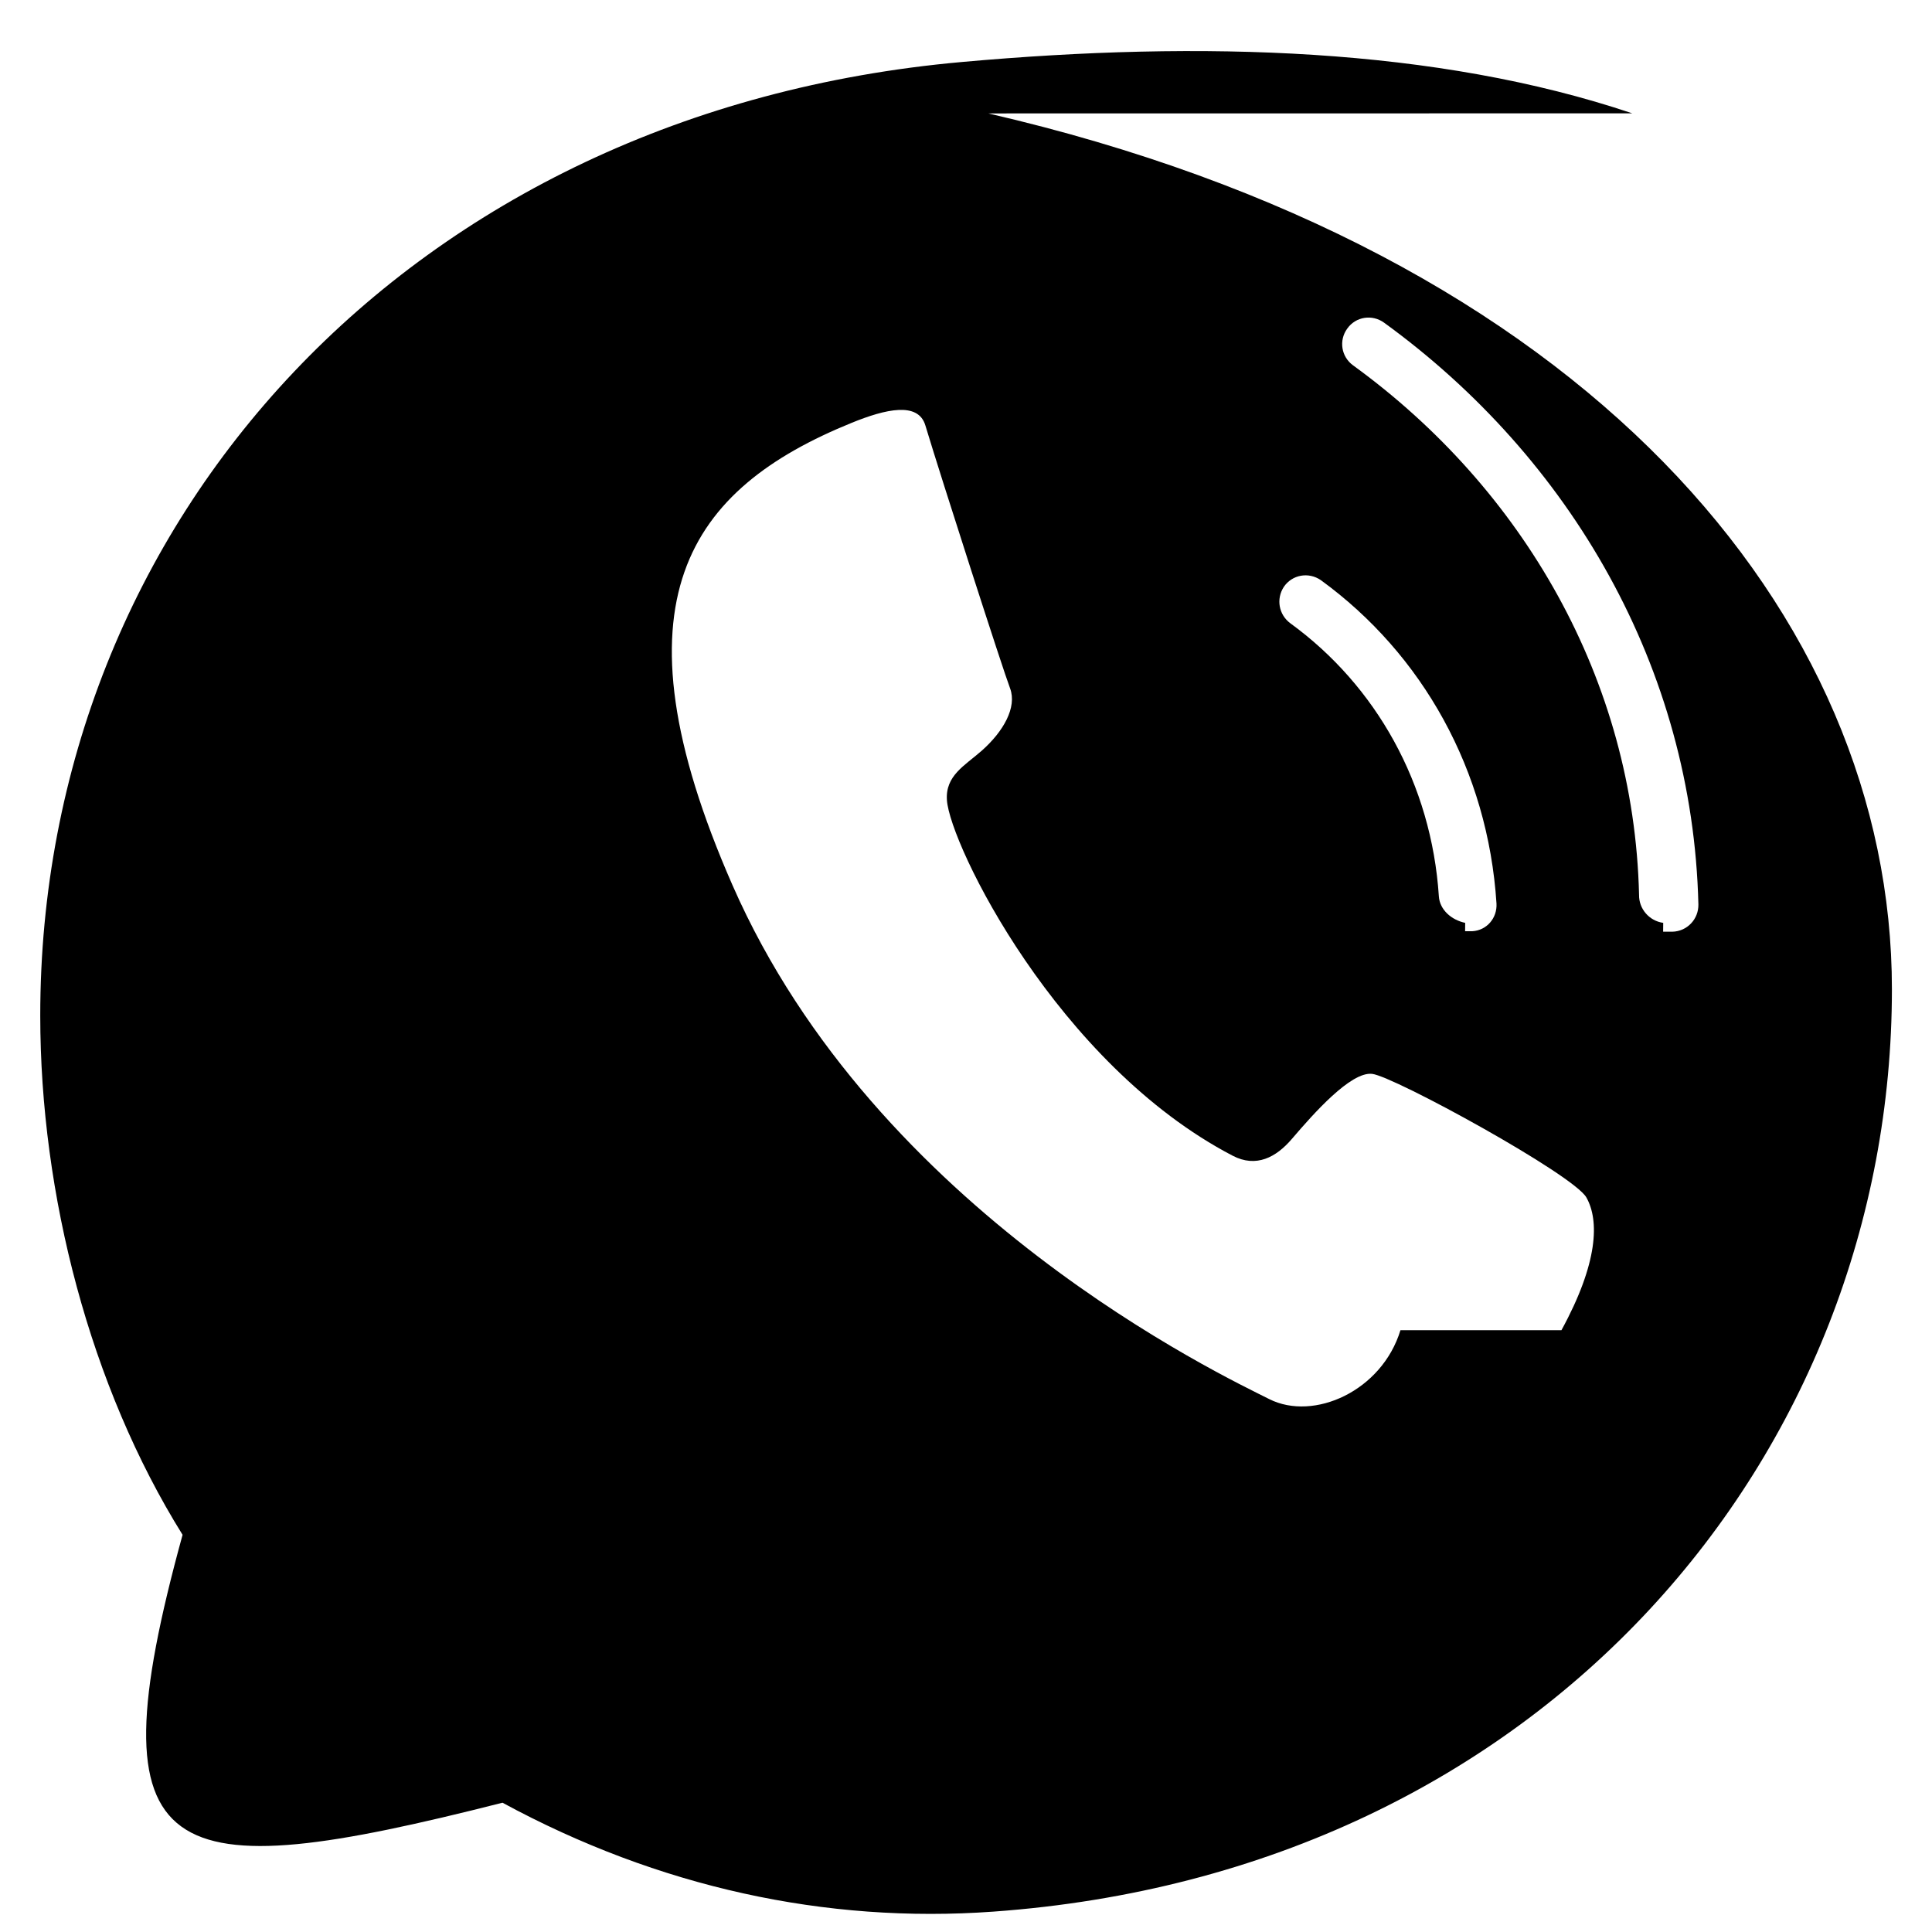
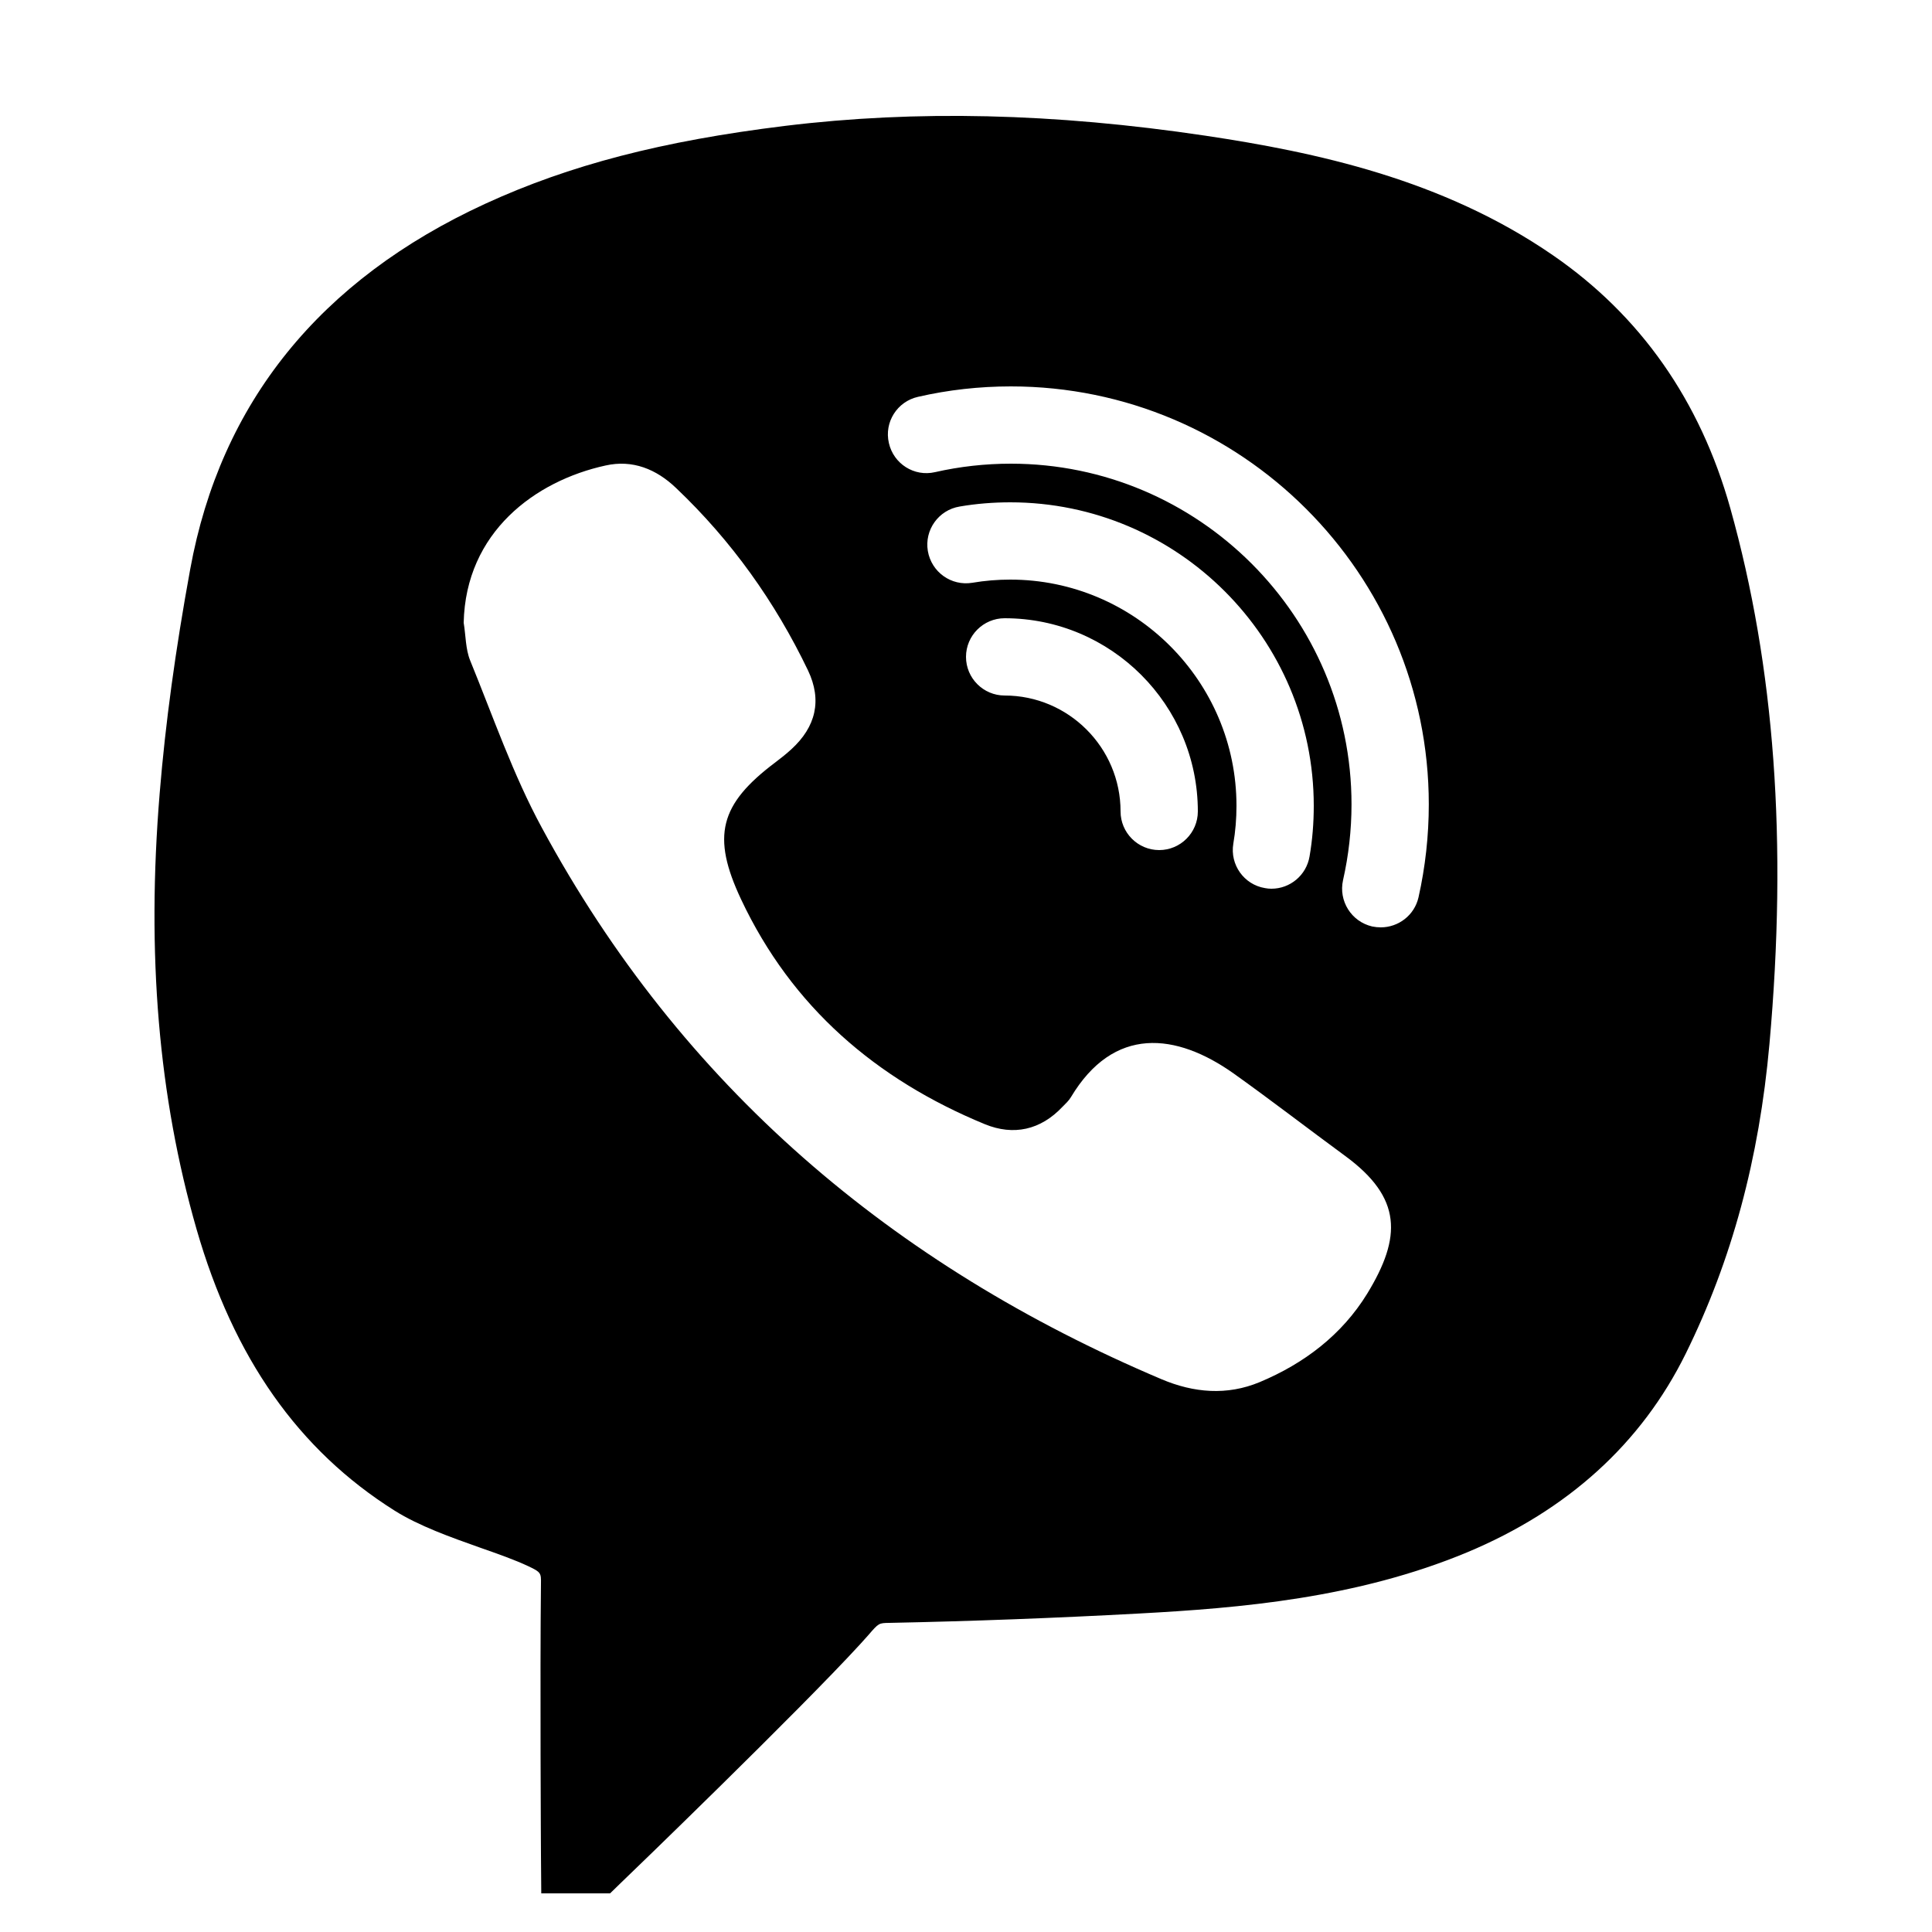
- <svg xmlns="http://www.w3.org/2000/svg" viewBox="0 0 24 24" fill="currentColor">
-   <path d="M20.277 1.408C17.846.59 14.935.502 11.95.77 5.093 1.383.5 6.467.5 12.616c0 2.22.618 4.605 1.768 6.45-1.144 4.158-.225 4.394 3.974 3.328 1.936 1.05 4.015 1.503 6.096 1.353 6.858-.492 11.164-5.698 11.164-11.458 0-4.66-3.82-9.17-11.225-10.88zm-2.88 15.116c-.23.755-1.076 1.135-1.63.856-.563-.284-4.882-2.316-6.666-6.38-1.554-3.54-.537-4.928 1.48-5.748.423-.172.825-.264.914.032.2.664.963 3.033 1.053 3.268.087.235-.083.535-.353.774-.21.185-.453.308-.432.614.038.552 1.37 3.28 3.55 4.417.292.152.54.02.736-.21.268-.313.73-.837.996-.807.27.03 2.503 1.252 2.662 1.536.16.284.148.81-.31 1.648zm.804-5.06c-.168-.035-.316-.16-.327-.33-.092-1.396-.78-2.616-1.843-3.39-.145-.106-.182-.303-.082-.455.103-.15.305-.187.458-.083 1.263.918 2.077 2.365 2.183 4.018.01.18-.12.333-.3.344h-.09zm2.46 0c-.173-.024-.303-.173-.3-.348-.063-2.67-1.442-5.045-3.552-6.577-.148-.107-.18-.31-.073-.457.106-.15.31-.18.457-.074 2.32 1.684 3.834 4.293 3.905 7.226.004.184-.14.336-.324.34h-.114z" />
+ <svg xmlns="http://www.w3.org/2000/svg" viewBox="0 0 50 50" width="150px" height="150px">
+   <path d="M 44.781 13.156 C 44 10.367 42.453 8.164 40.188 6.605 C 37.328 4.633 34.039 3.938 31.199 3.512 C 27.27 2.926 23.711 2.844 20.316 3.258 C 17.137 3.648 14.742 4.27 12.559 5.273 C 8.277 7.242 5.707 10.426 4.922 14.734 C 4.539 16.828 4.281 18.719 4.133 20.523 C 3.789 24.695 4.102 28.387 5.086 31.809 C 6.047 35.145 7.723 37.527 10.211 39.094 C 10.844 39.492 11.656 39.781 12.441 40.059 C 12.887 40.215 13.32 40.367 13.676 40.535 C 14.004 40.688 14.004 40.715 14 40.988 C 13.973 43.359 14 48.008 14 48.008 L 14.008 49 L 15.789 49 L 16.078 48.719 C 16.27 48.539 20.684 44.273 22.258 42.555 L 22.473 42.316 C 22.742 42.004 22.742 42.004 23.02 42 C 25.145 41.957 27.316 41.875 29.473 41.758 C 32.086 41.617 35.113 41.363 37.965 40.176 C 40.574 39.086 42.48 37.355 43.625 35.035 C 44.82 32.613 45.527 29.992 45.793 27.02 C 46.262 21.793 45.93 17.258 44.781 13.156 Z M 35.383 33.48 C 34.727 34.547 33.75 35.289 32.598 35.77 C 31.754 36.121 30.895 36.047 30.062 35.695 C 23.098 32.746 17.633 28.102 14.023 21.422 C 13.277 20.047 12.762 18.547 12.168 17.094 C 12.047 16.797 12.055 16.445 12 16.117 C 12.051 13.77 13.852 12.445 15.672 12.047 C 16.367 11.891 16.984 12.137 17.5 12.633 C 18.93 13.992 20.059 15.574 20.91 17.348 C 21.281 18.125 21.113 18.812 20.48 19.391 C 20.348 19.512 20.211 19.621 20.066 19.73 C 18.621 20.816 18.41 21.641 19.18 23.277 C 20.492 26.062 22.672 27.934 25.488 29.094 C 26.23 29.398 26.93 29.246 27.496 28.645 C 27.574 28.566 27.66 28.488 27.715 28.395 C 28.824 26.543 30.438 26.727 31.926 27.781 C 32.902 28.477 33.852 29.211 34.816 29.918 C 36.289 31 36.277 32.016 35.383 33.48 Z M 26.145 15 C 25.816 15 25.488 15.027 25.164 15.082 C 24.617 15.172 24.105 14.805 24.012 14.258 C 23.922 13.715 24.289 13.199 24.836 13.109 C 25.266 13.035 25.707 13 26.145 13 C 30.477 13 34 16.523 34 20.855 C 34 21.297 33.965 21.738 33.891 22.164 C 33.809 22.652 33.387 23 32.906 23 C 32.852 23 32.797 22.996 32.738 22.984 C 32.195 22.895 31.828 22.379 31.918 21.836 C 31.973 21.516 32 21.188 32 20.855 C 32 17.629 29.371 15 26.145 15 Z M 31 21 C 31 21.551 30.551 22 30 22 C 29.449 22 29 21.551 29 21 C 29 19.348 27.652 18 26 18 C 25.449 18 25 17.551 25 17 C 25 16.449 25.449 16 26 16 C 28.758 16 31 18.242 31 21 Z M 36.711 23.223 C 36.605 23.688 36.191 24 35.734 24 C 35.66 24 35.586 23.992 35.512 23.977 C 34.973 23.852 34.637 23.316 34.758 22.777 C 34.902 22.141 34.977 21.48 34.977 20.816 C 34.977 15.957 31.02 12 26.16 12 C 25.496 12 24.836 12.074 24.199 12.219 C 23.66 12.344 23.125 12.004 23.004 11.465 C 22.879 10.926 23.219 10.391 23.758 10.27 C 24.539 10.09 25.348 10 26.16 10 C 32.125 10 36.977 14.852 36.977 20.816 C 36.977 21.629 36.887 22.438 36.711 23.223 Z" />
</svg>
